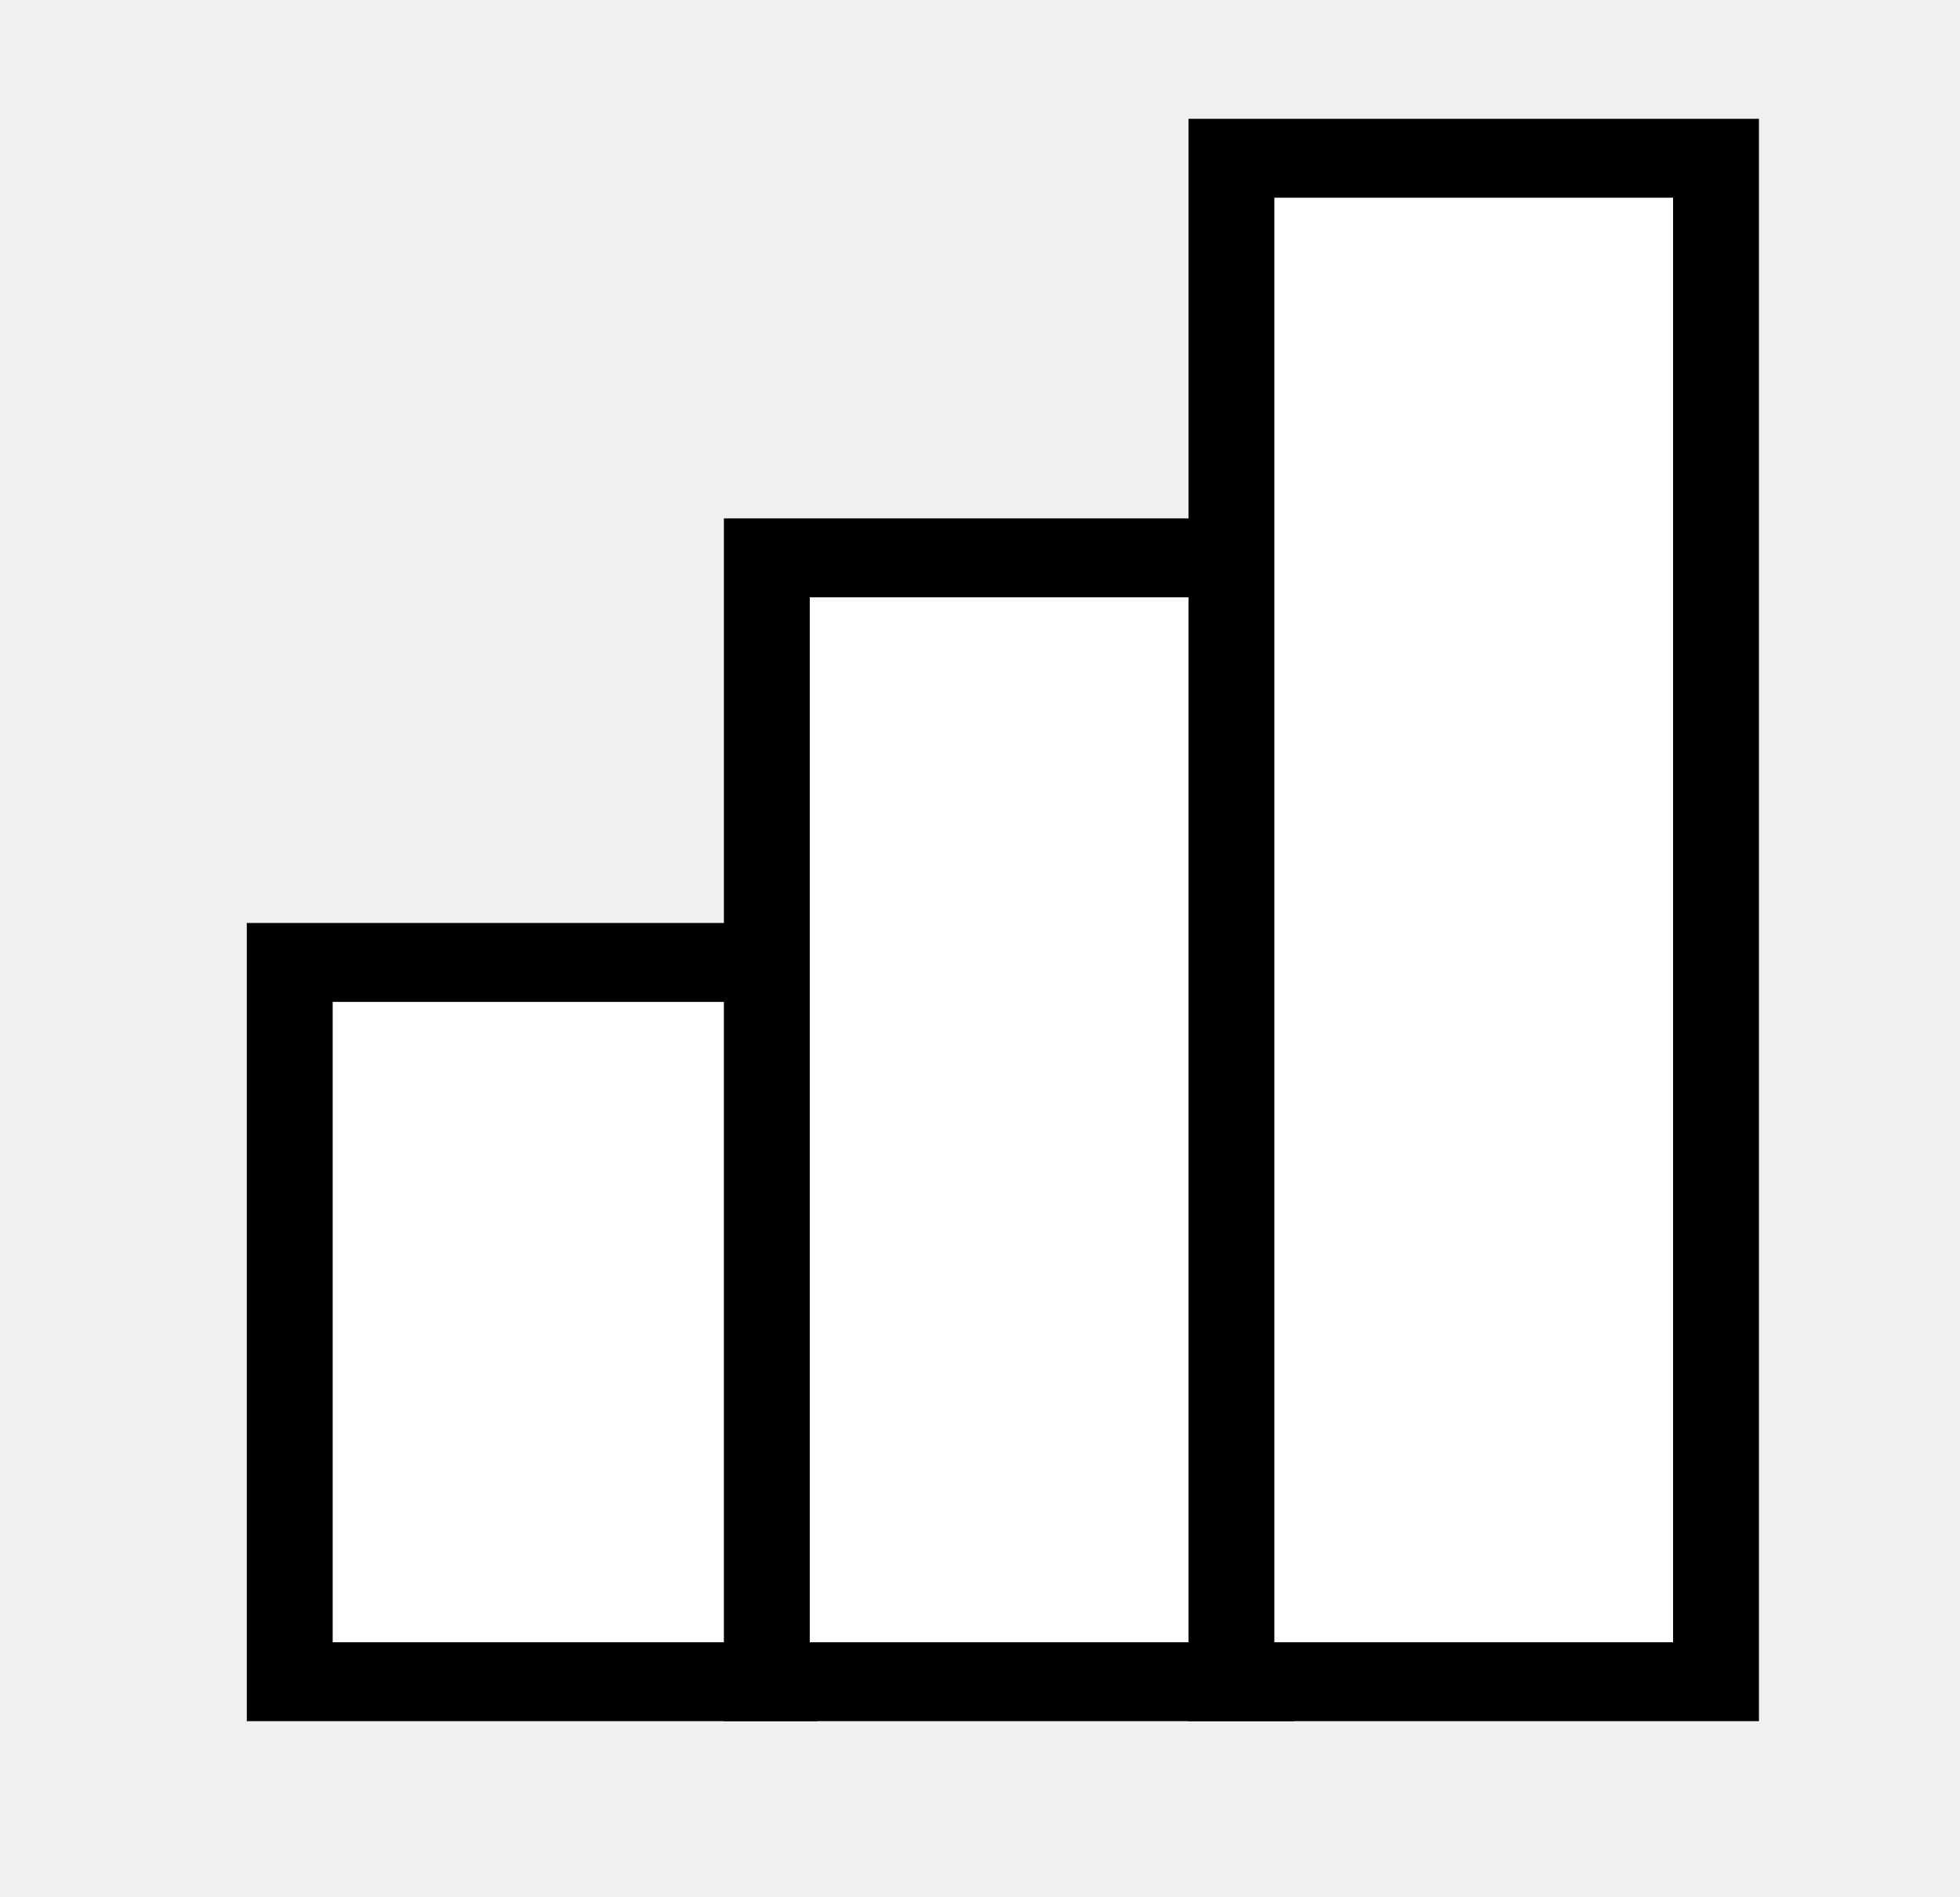
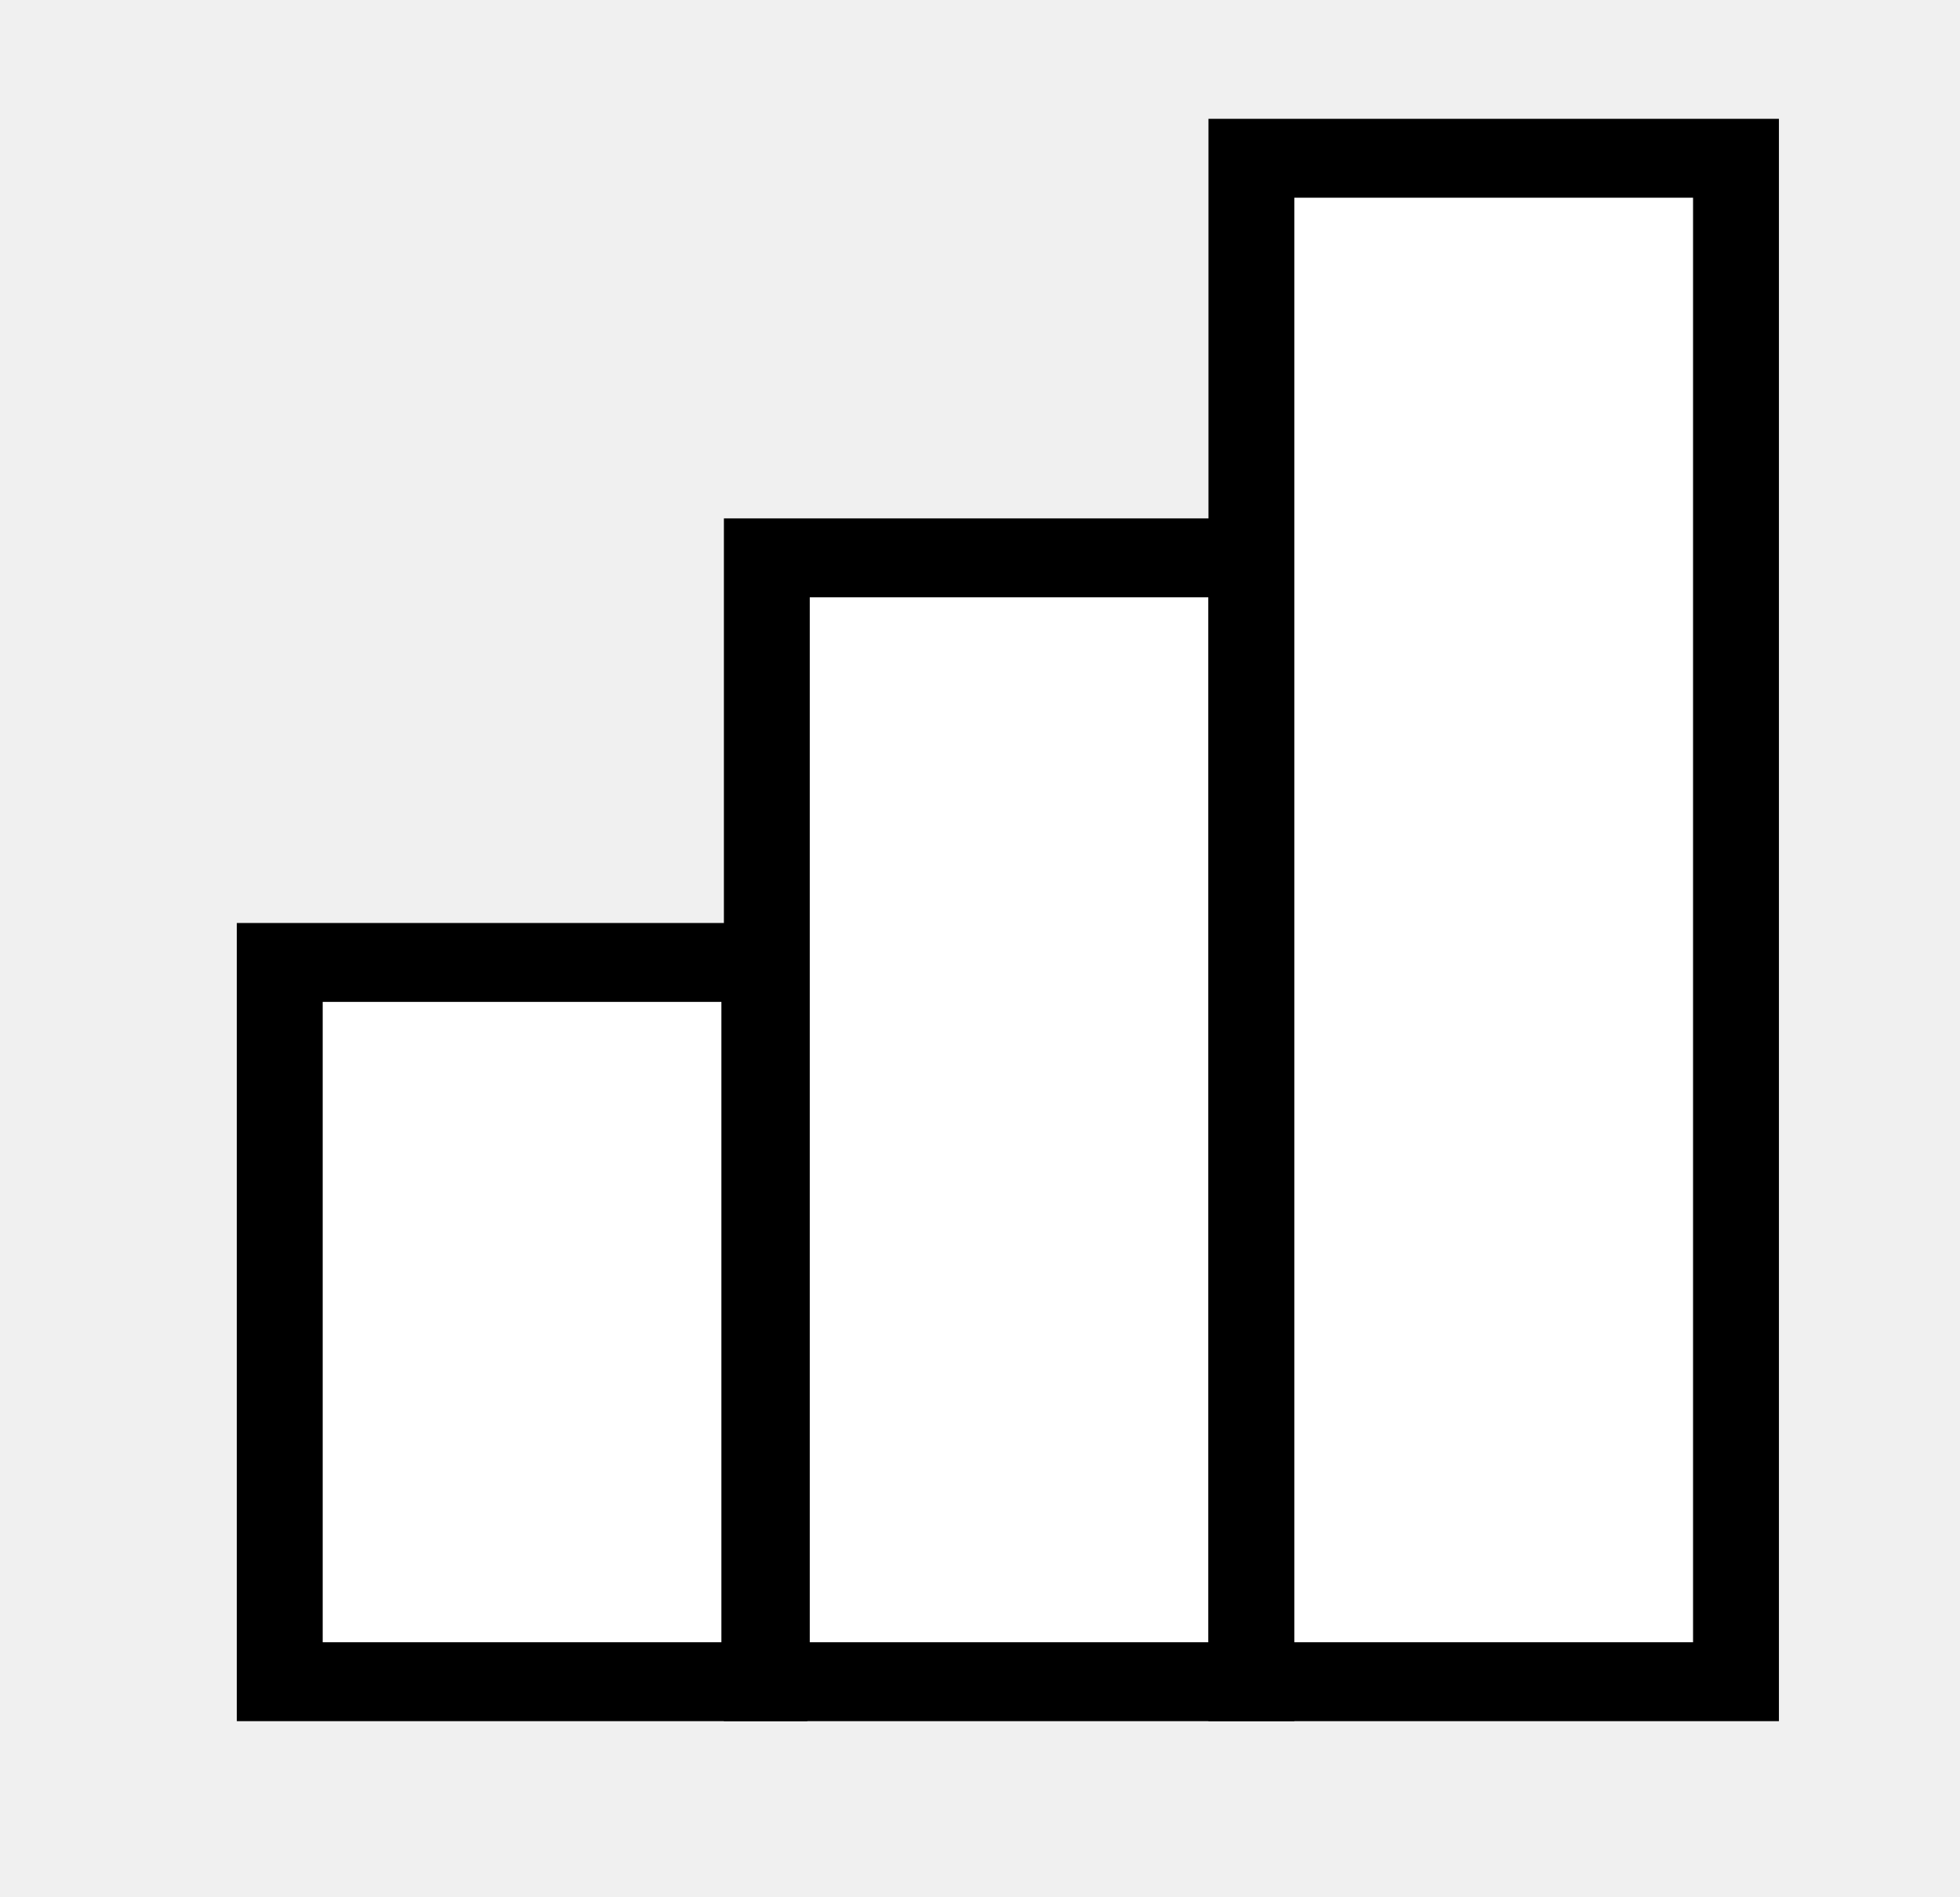
- <svg xmlns="http://www.w3.org/2000/svg" version="1.1" width="62" height="60" viewBox="0 0 62 60" id="svg2" xml:space="preserve">
+ <svg xmlns="http://www.w3.org/2000/svg" height="60" id="svg2" version="1.1" viewBox="0 0 62 60" width="62" xml:space="preserve">
  <defs id="defs22" />
-   <g transform="translate(60.12712,11.29237)" id="activity-browse" style="display:block">
-     <g transform="translate(-128.8771,-22.83898)" id="g7" style="display:inline">
-       <g transform="matrix(0.108225,0,0,0.09945444,61.35845,34.08517)" id="g6167">
-         <rect style="fill:#ffffff;fill-opacity:1;fill-rule:nonzero;stroke:#000000;stroke-width:25.099;stroke-miterlimit:4;stroke-opacity:1;stroke-dasharray:none" id="rect3001" width="141.635" height="228.805" x="152.987" y="79.54" />
-         <rect style="fill:#ffffff;fill-opacity:1;fill-rule:nonzero;stroke:#000000;stroke-width:25.099;stroke-miterlimit:4;stroke-opacity:1;stroke-dasharray:none;display:inline" id="rect3001-6" width="141.635" height="357.508" x="292.432" y="-49.163" />
-         <rect style="fill:#ffffff;fill-opacity:1;fill-rule:nonzero;stroke:#000000;stroke-width:25.099;stroke-miterlimit:4;stroke-opacity:1;stroke-dasharray:none;display:inline" id="rect3001-1" width="141.635" height="484.622" x="428.227" y="-176.277" />
+   <g id="activity-browse" style="display:block" transform="translate(60.12712,11.29237)">
+     <g id="g7" style="display:inline" transform="translate(-128.8771,-22.83898)">
+       <g id="g6167" transform="matrix(0.108225,0,0,0.09945444,61.35845,34.08517)">
+         <rect height="228.805" id="rect3001" style="fill:#ffffff;fill-opacity:1;fill-rule:nonzero;stroke:#000000;stroke-width:25.099;stroke-miterlimit:4;stroke-opacity:1;stroke-dasharray:none" width="141.635" x="150.067" y="79.54" />
+         <rect height="357.508" id="rect3001-6" style="fill:#ffffff;fill-opacity:1;fill-rule:nonzero;stroke:#000000;stroke-width:25.099;stroke-miterlimit:4;stroke-opacity:1;stroke-dasharray:none;display:inline" width="141.635" x="292.432" y="-49.163" />
+         <rect height="484.622" id="rect3001-1" style="fill:#ffffff;fill-opacity:1;fill-rule:nonzero;stroke:#000000;stroke-width:25.099;stroke-miterlimit:4;stroke-opacity:1;stroke-dasharray:none;display:inline" width="141.635" x="434.068" y="-176.277" />
      </g>
    </g>
  </g>
</svg>
